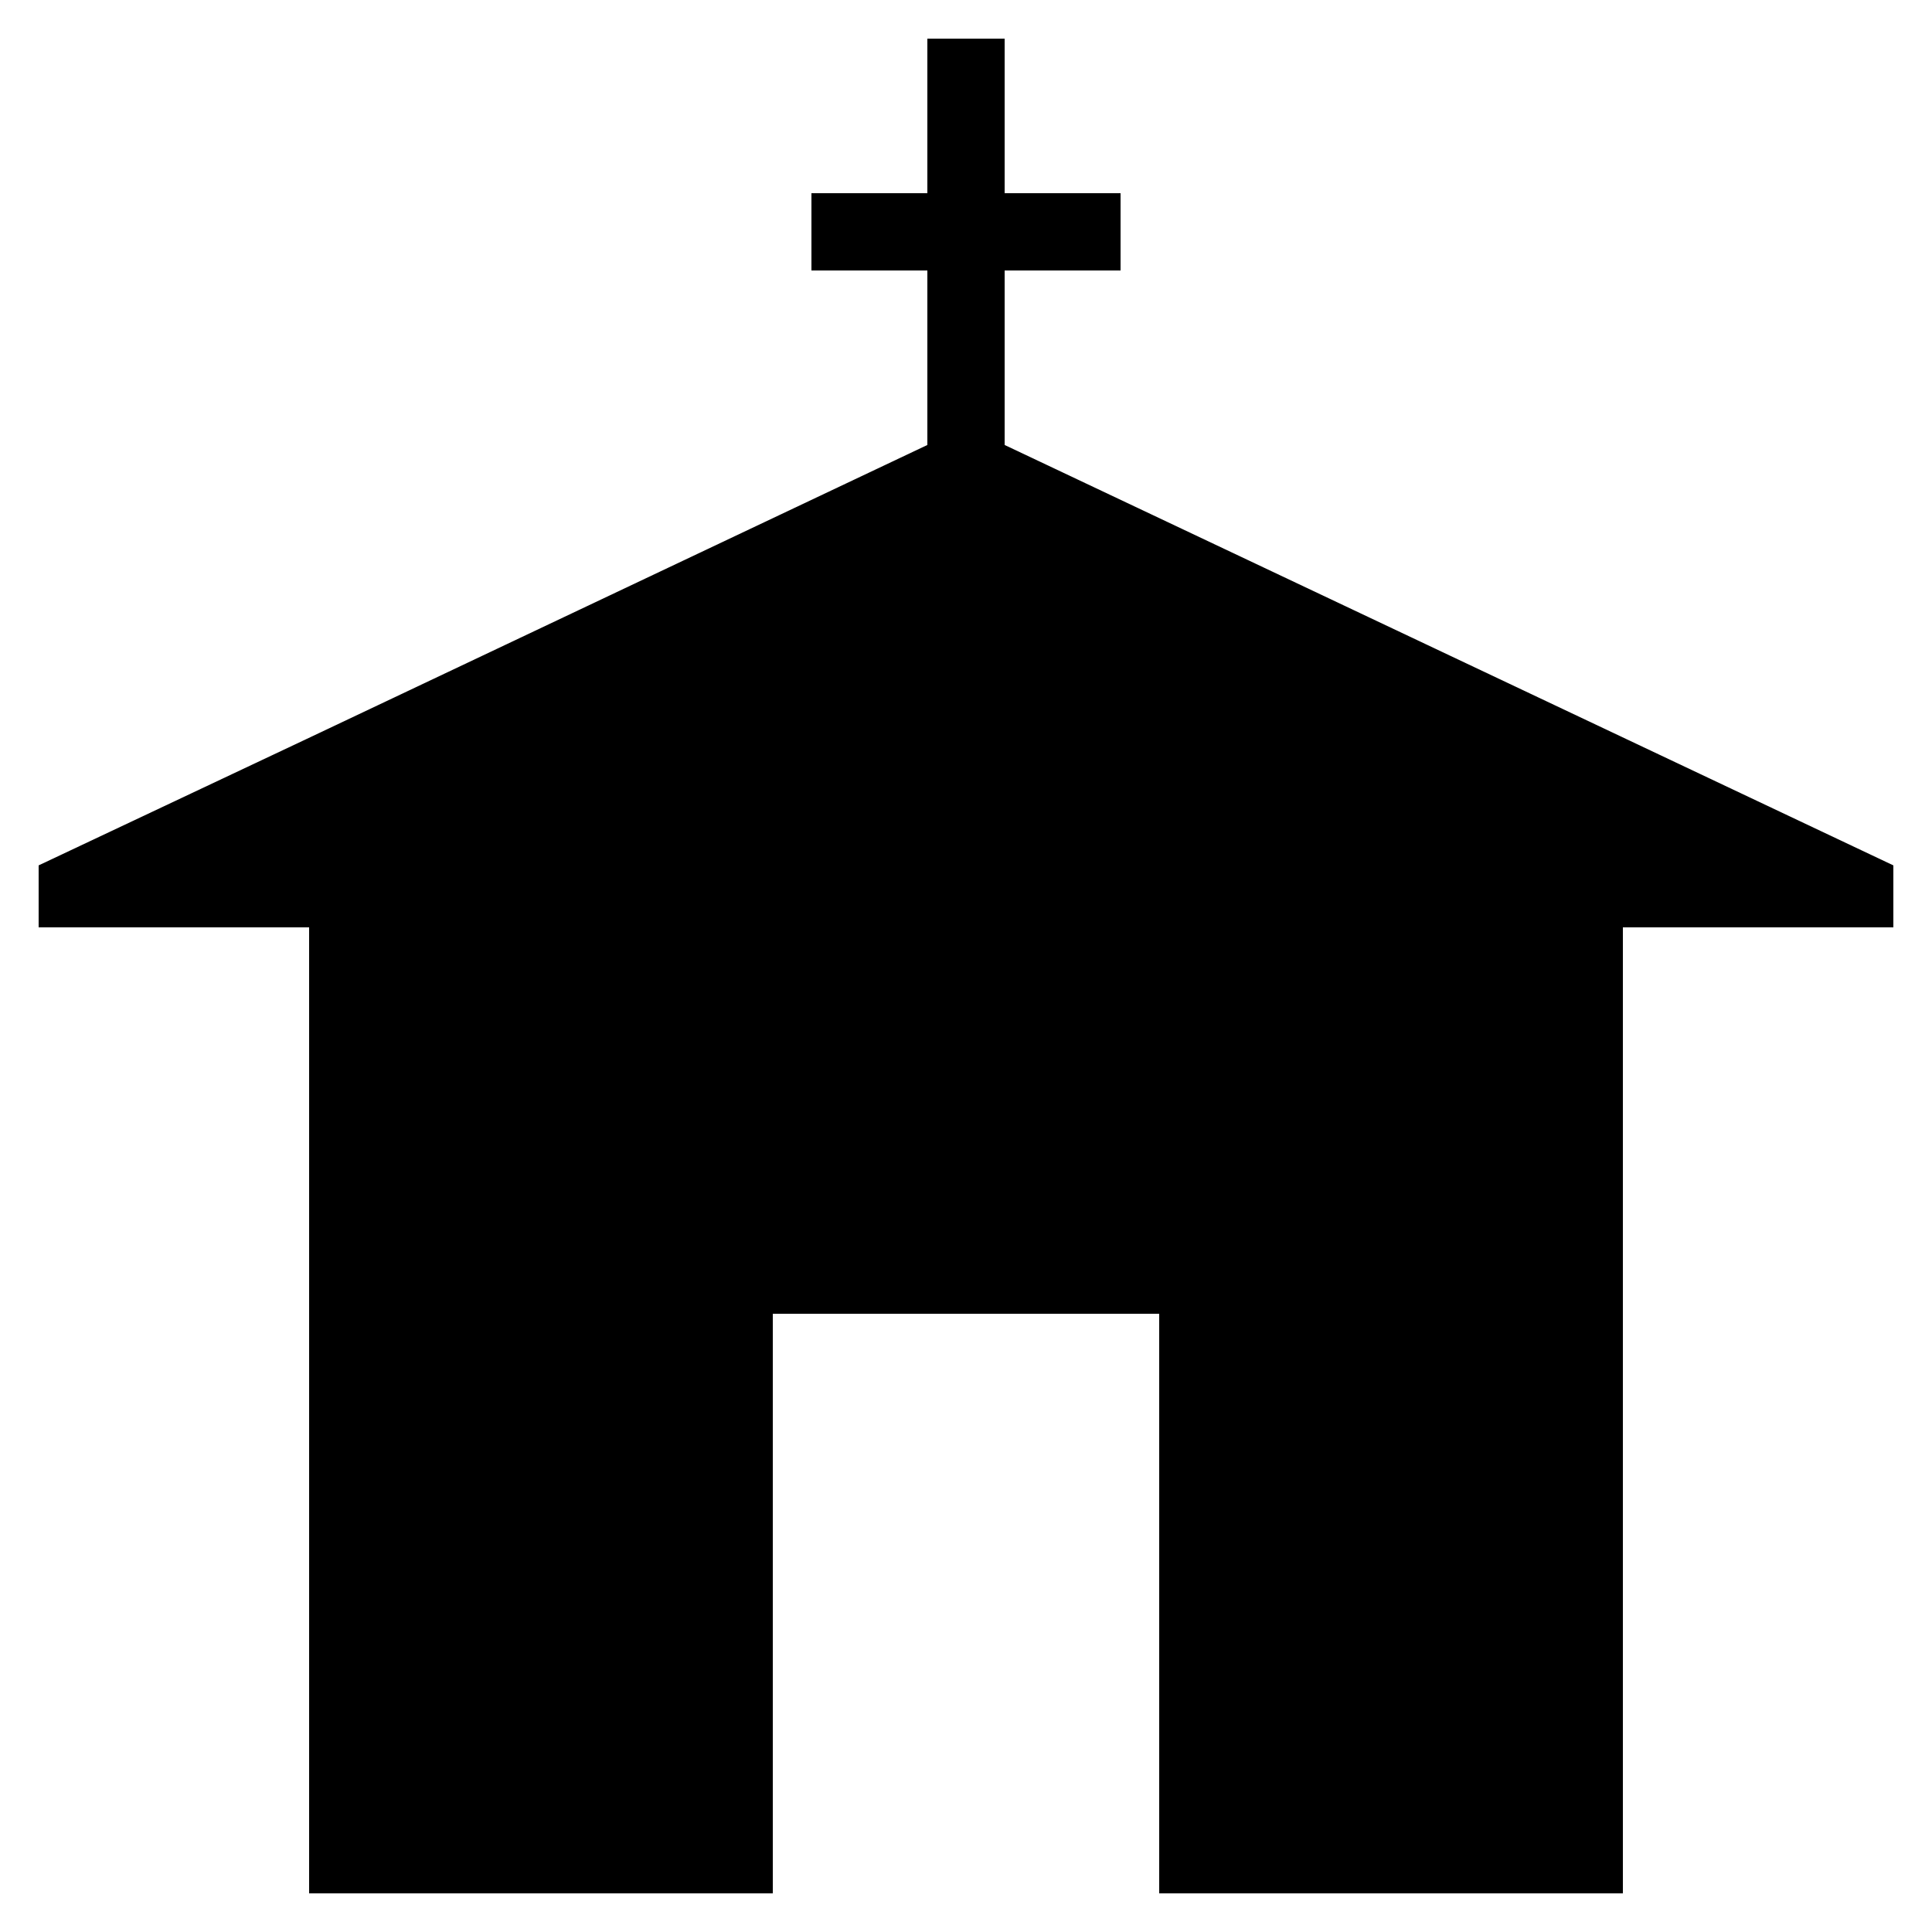
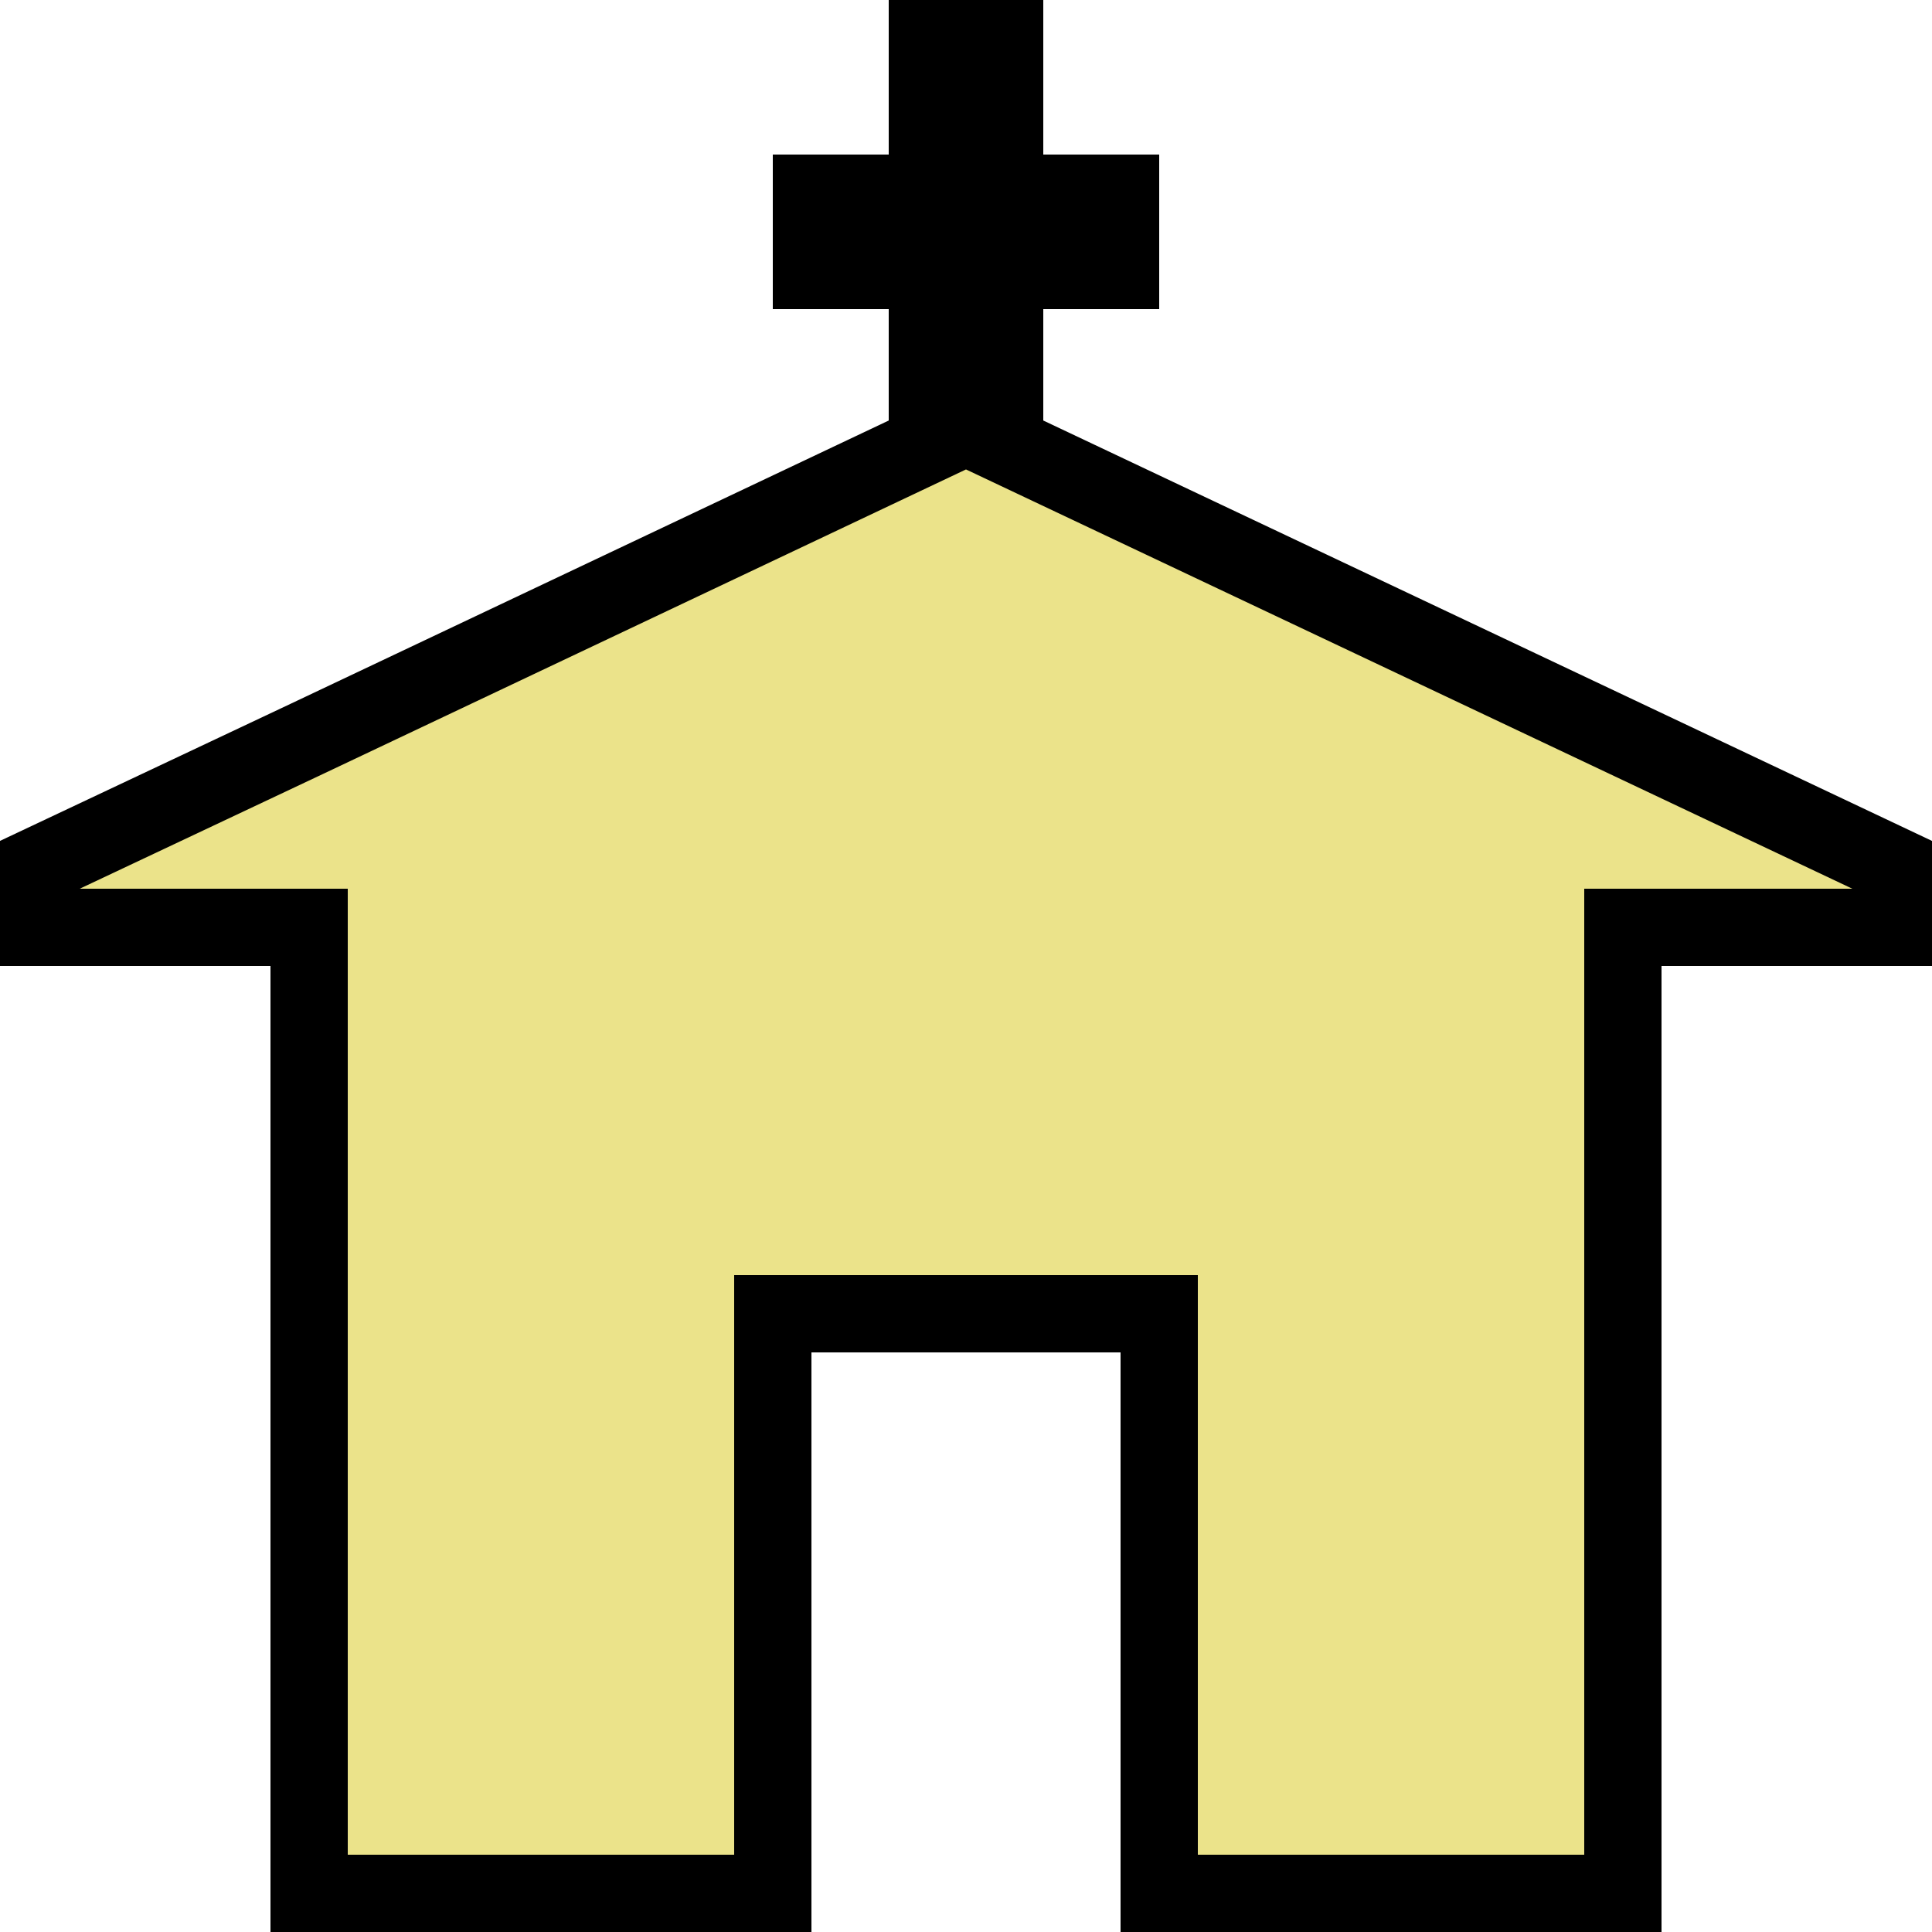
<svg xmlns="http://www.w3.org/2000/svg" version="1.2" baseProfile="tiny" width="20" height="20" viewBox="0 0 50 50" overflow="inherit">
-   <path d="M49 22.396l-23-10.88v-4.516h3v-2h-3v-4h-2v4h-3v2h3v4.516l-16.058 7.605-6.942 3.275v1.604h7v25h12v-15h10v15h12v-25h7z" />
+   <path d="M49 22.396l-23-10.88v-4.516h3v-2h-3v-4h-2v4h-3v2h3v4.516l-16.058 7.605-6.942 3.275v1.604h7v25h12v-15h10v15h12v-25h7z" fill="rgb(235, 227, 138)" stroke="black" stroke-width="2" />
</svg>
